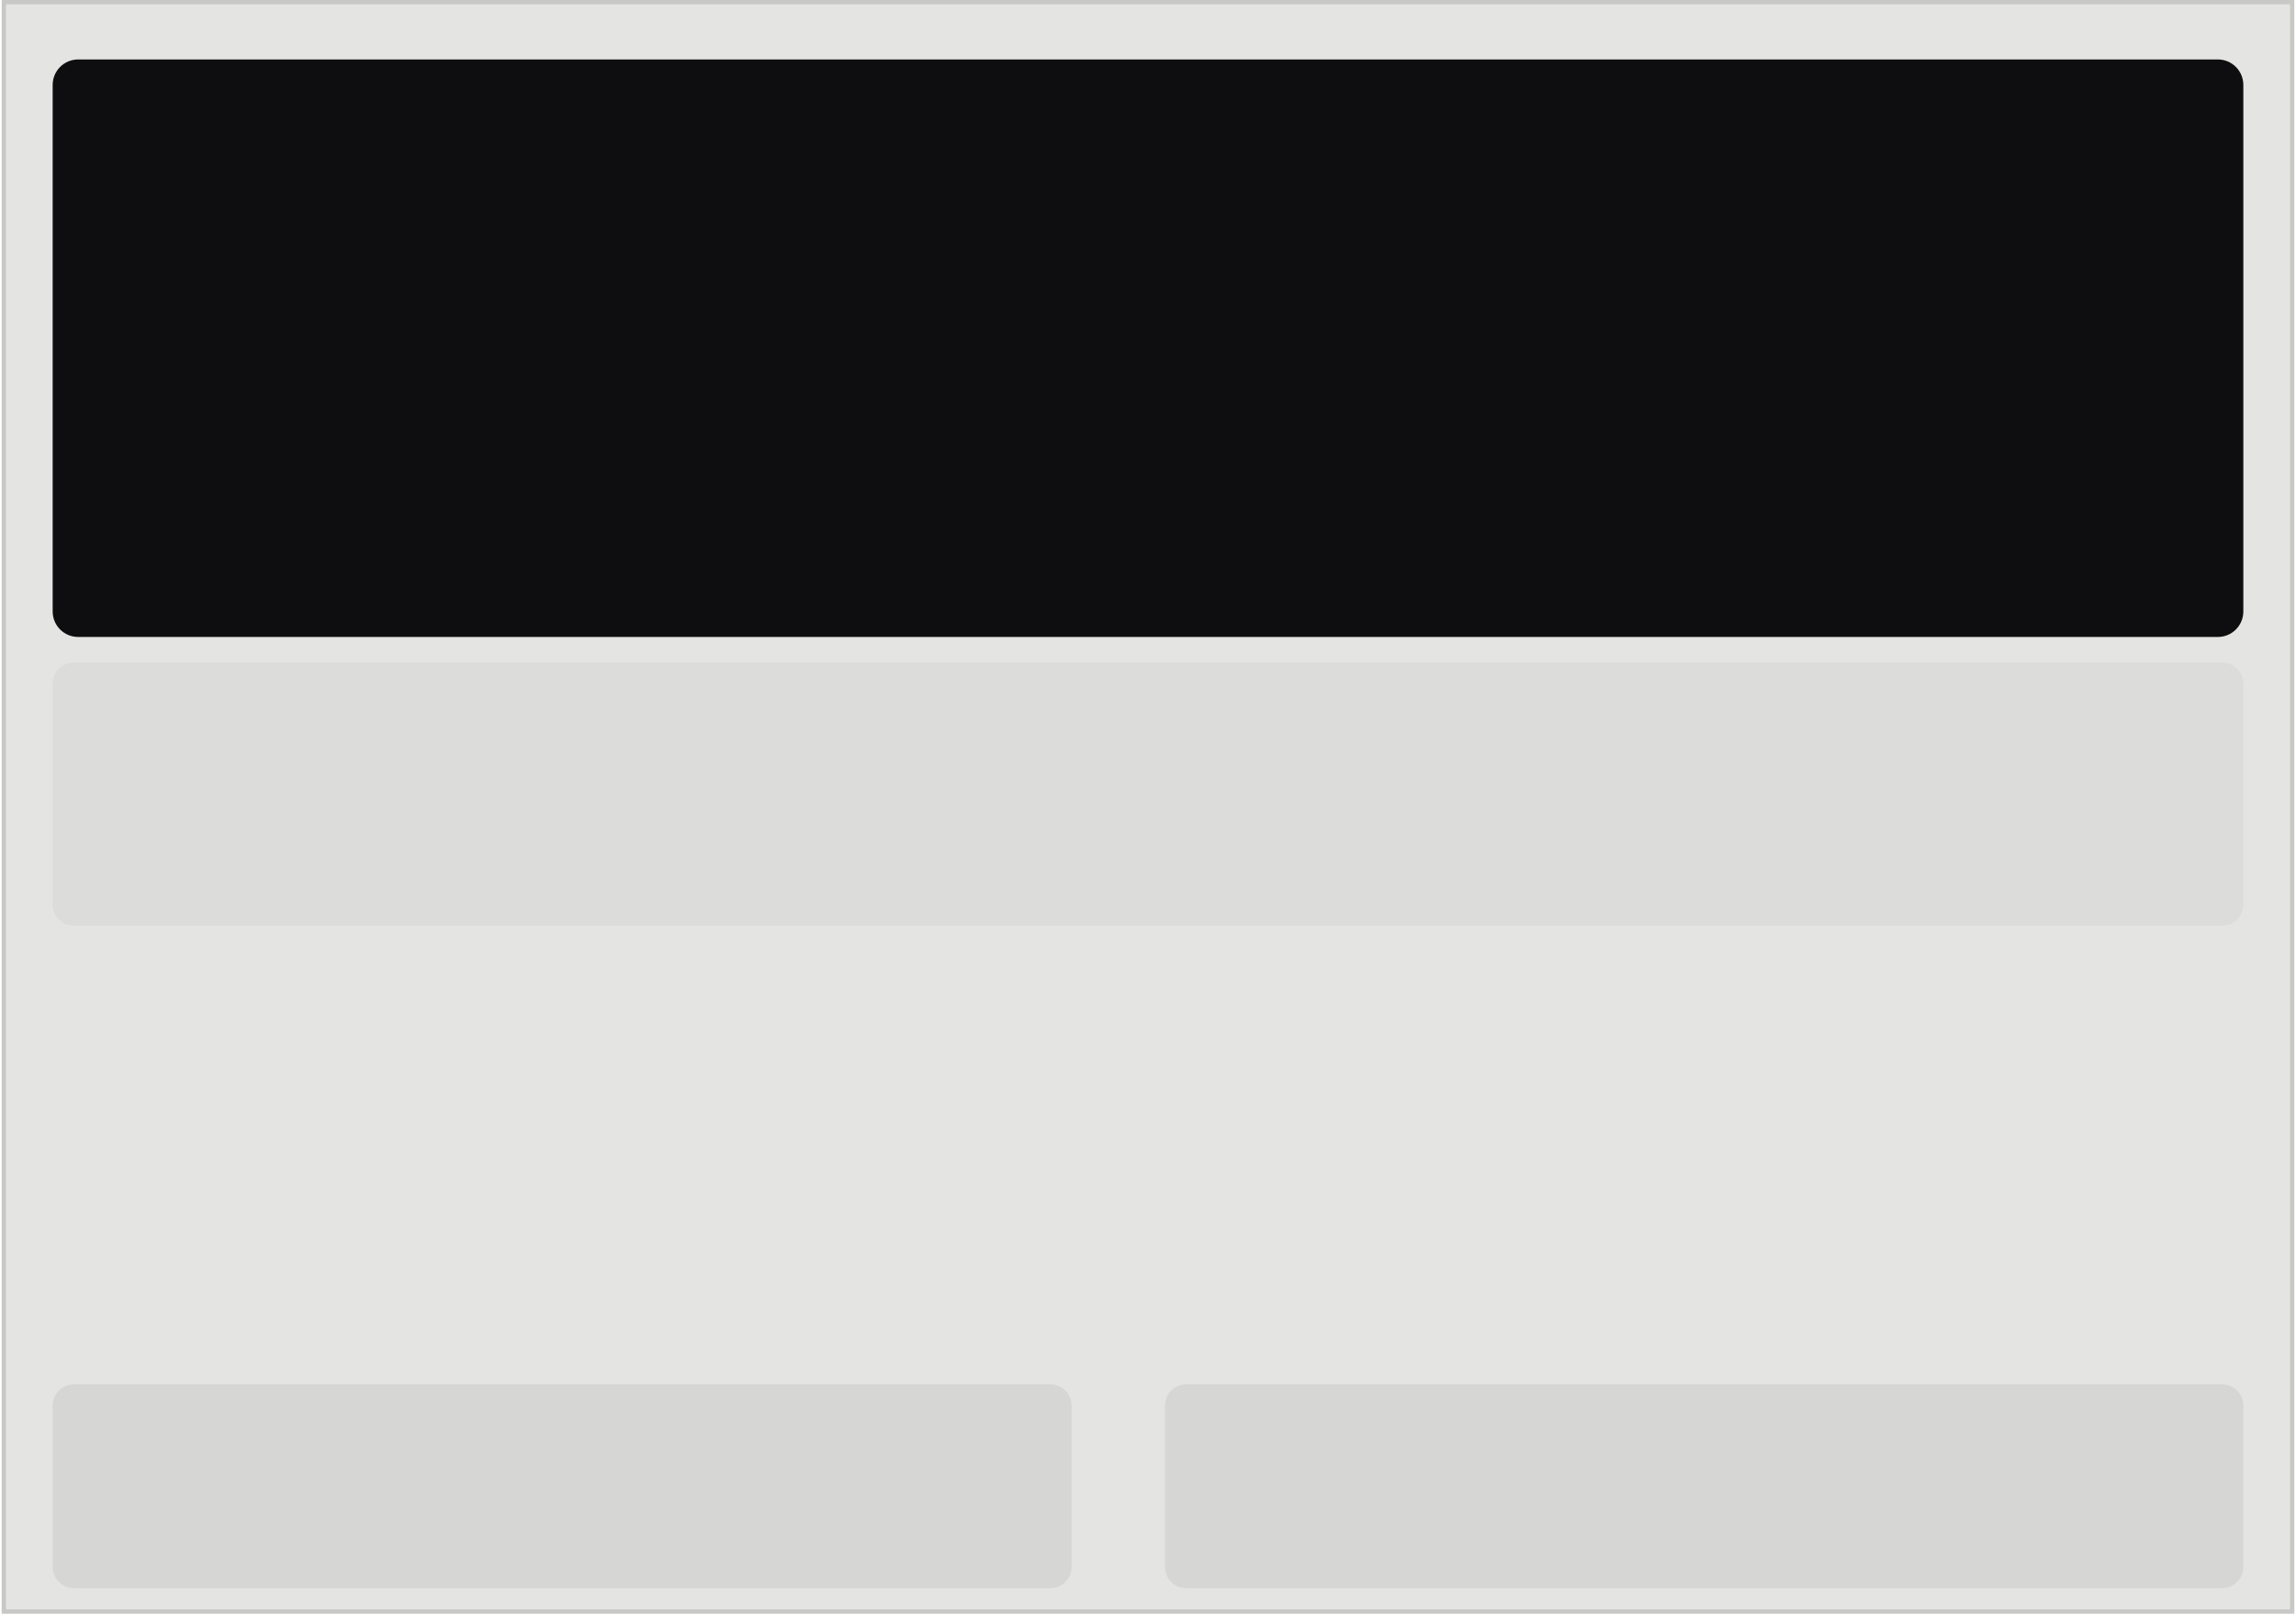
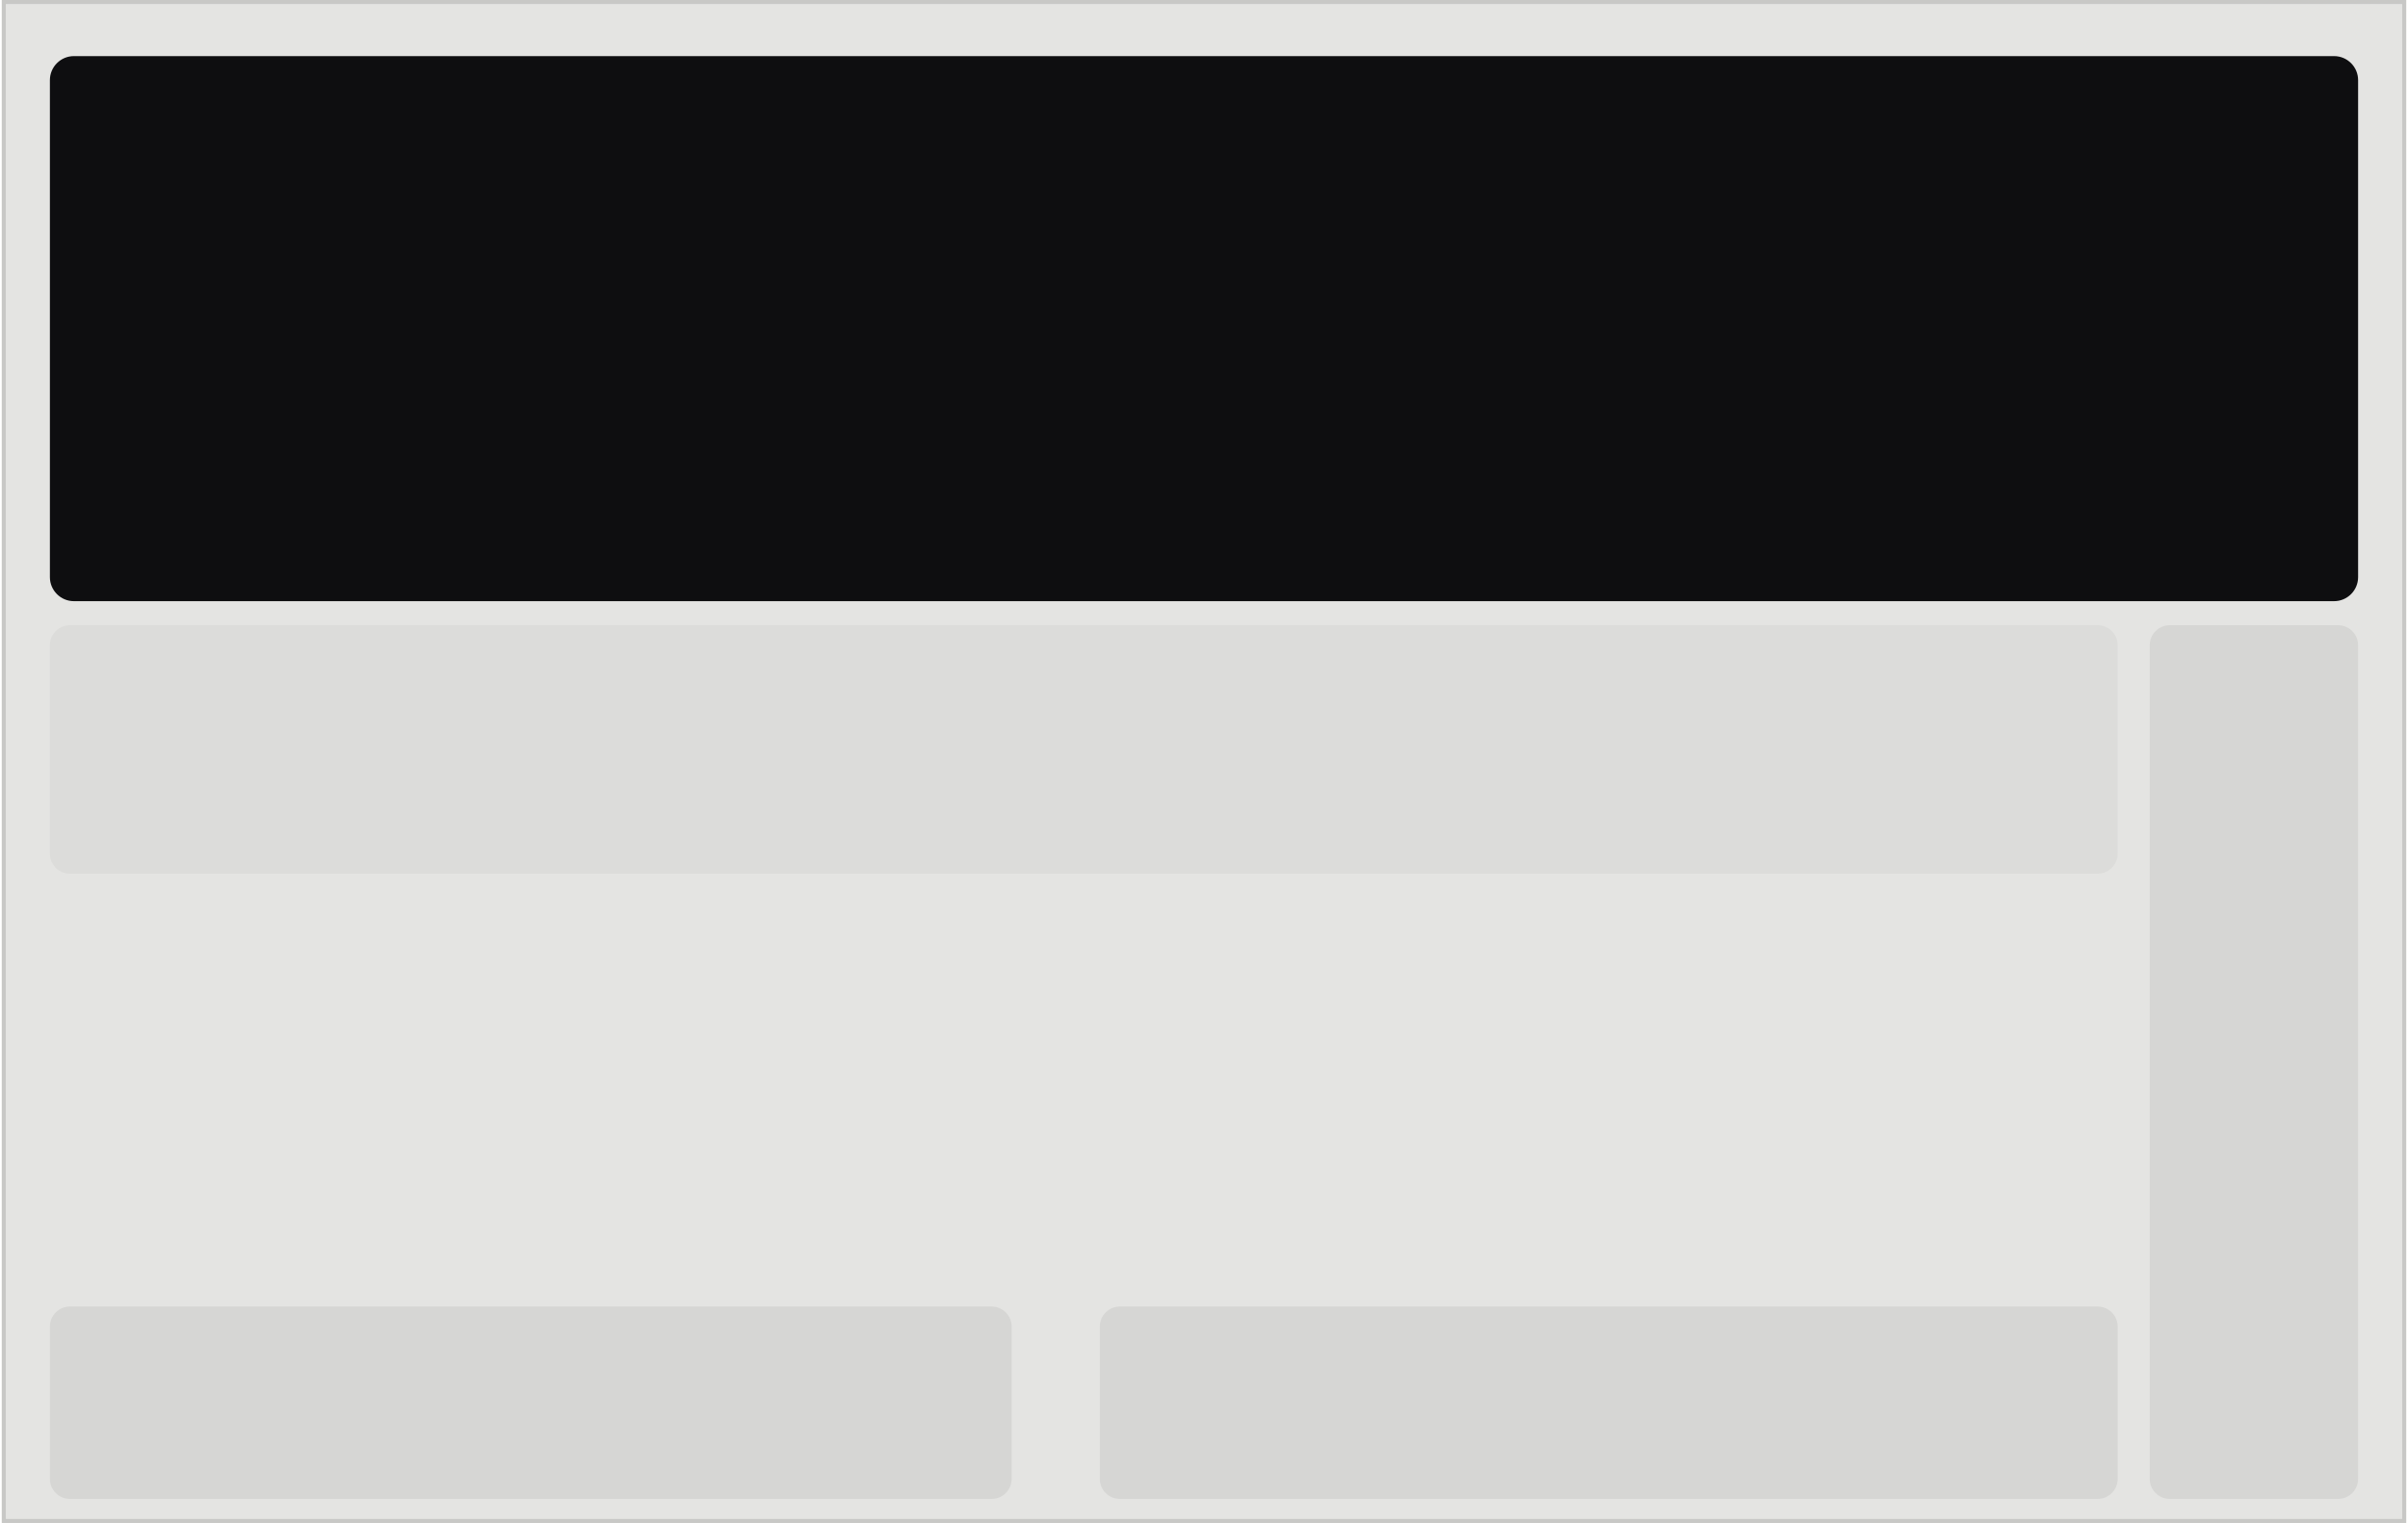
- <svg xmlns="http://www.w3.org/2000/svg" width="182.88mm" height="128.5mm" viewBox="0 0 540 380">
-   <rect width="540" height="380" fill="#e4e4e2" />
-   <rect x="0.5" y="0.5" width="539" height="379" fill="none" stroke="#c8c8c6" />
-   <rect x="12" y="14" width="516" height="136" rx="6" fill="#0e0e10" />
+ <svg xmlns="http://www.w3.org/2000/svg" width="203.2mm" height="128.5mm" viewBox="0 0 600 380">
+   <rect width="600" height="380" fill="#e4e4e2" />
+   <rect x="0.5" y="0.5" width="599" height="379" fill="none" stroke="#c8c8c6" />
+   <rect x="12" y="14" width="576" height="136" rx="6" fill="#0e0e10" />
  <rect x="12" y="156" width="516" height="62" rx="5" fill="#dcdcda" />
  <rect x="12" y="326" width="240" height="48" rx="5" fill="#d6d6d4" />
  <rect x="274" y="326" width="254" height="48" rx="5" fill="#d6d6d4" />
+   <rect x="536" y="156" width="52" height="218" rx="5" fill="#d6d6d4" />
</svg>
